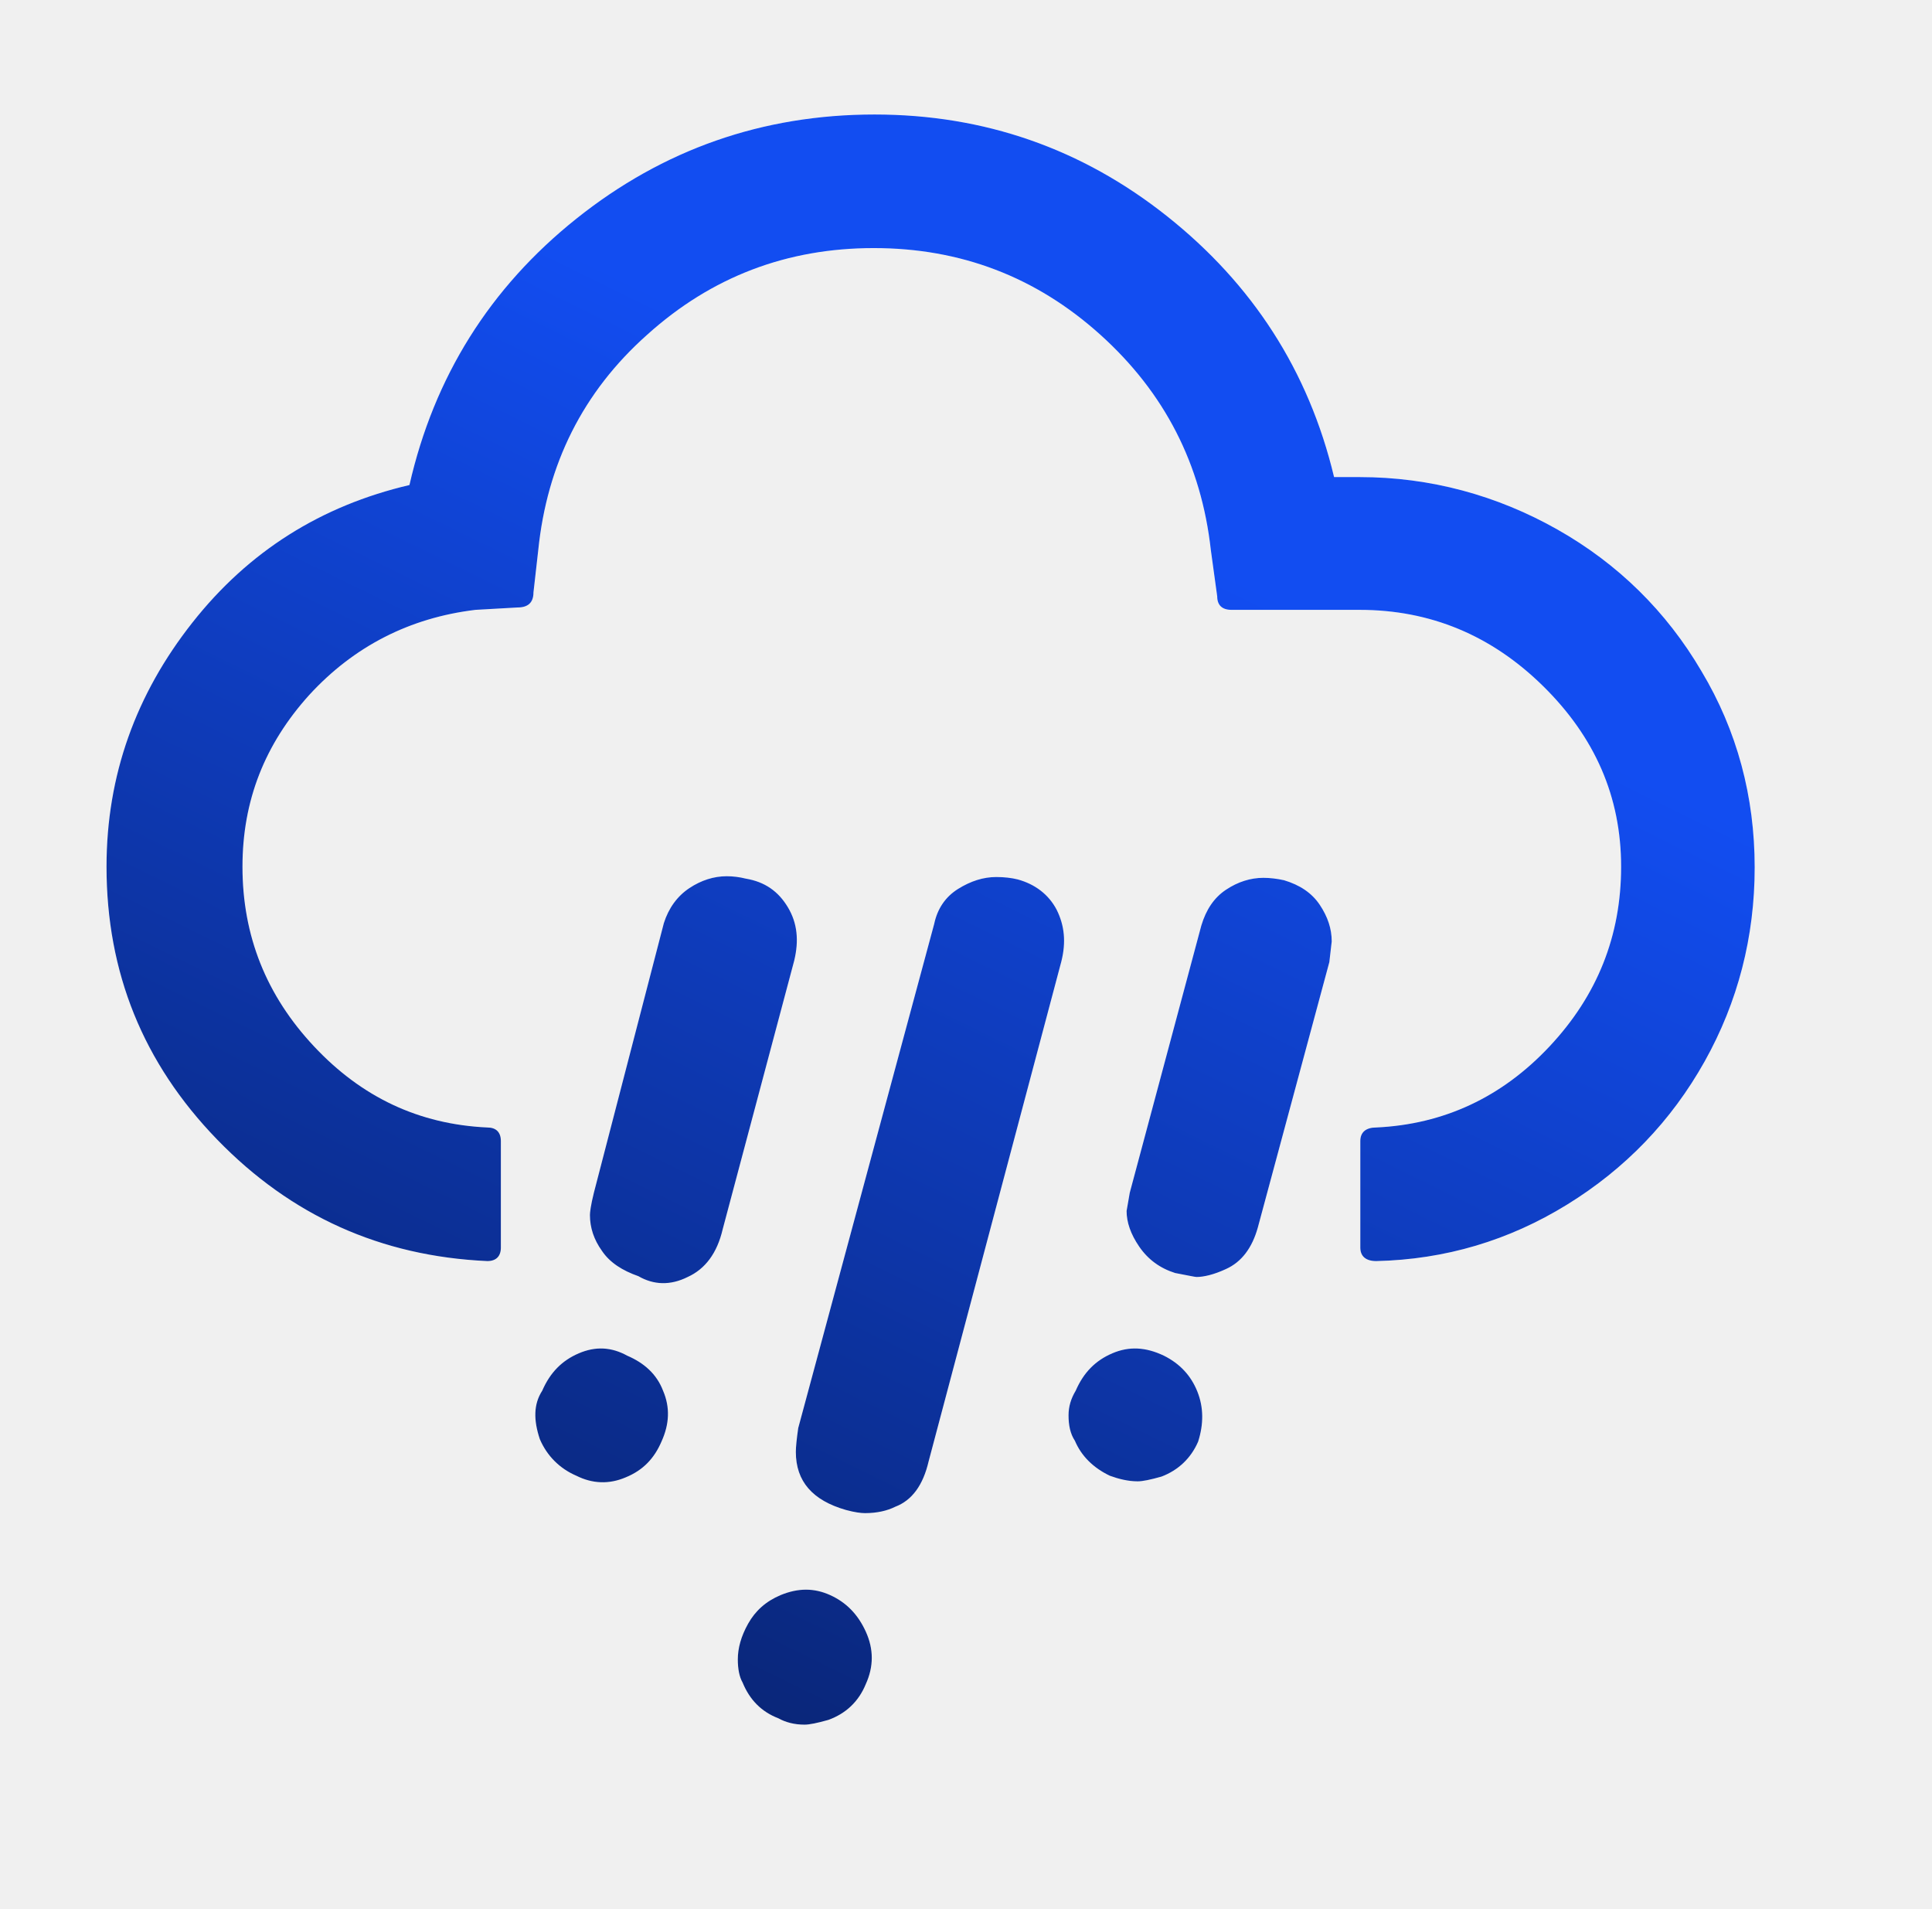
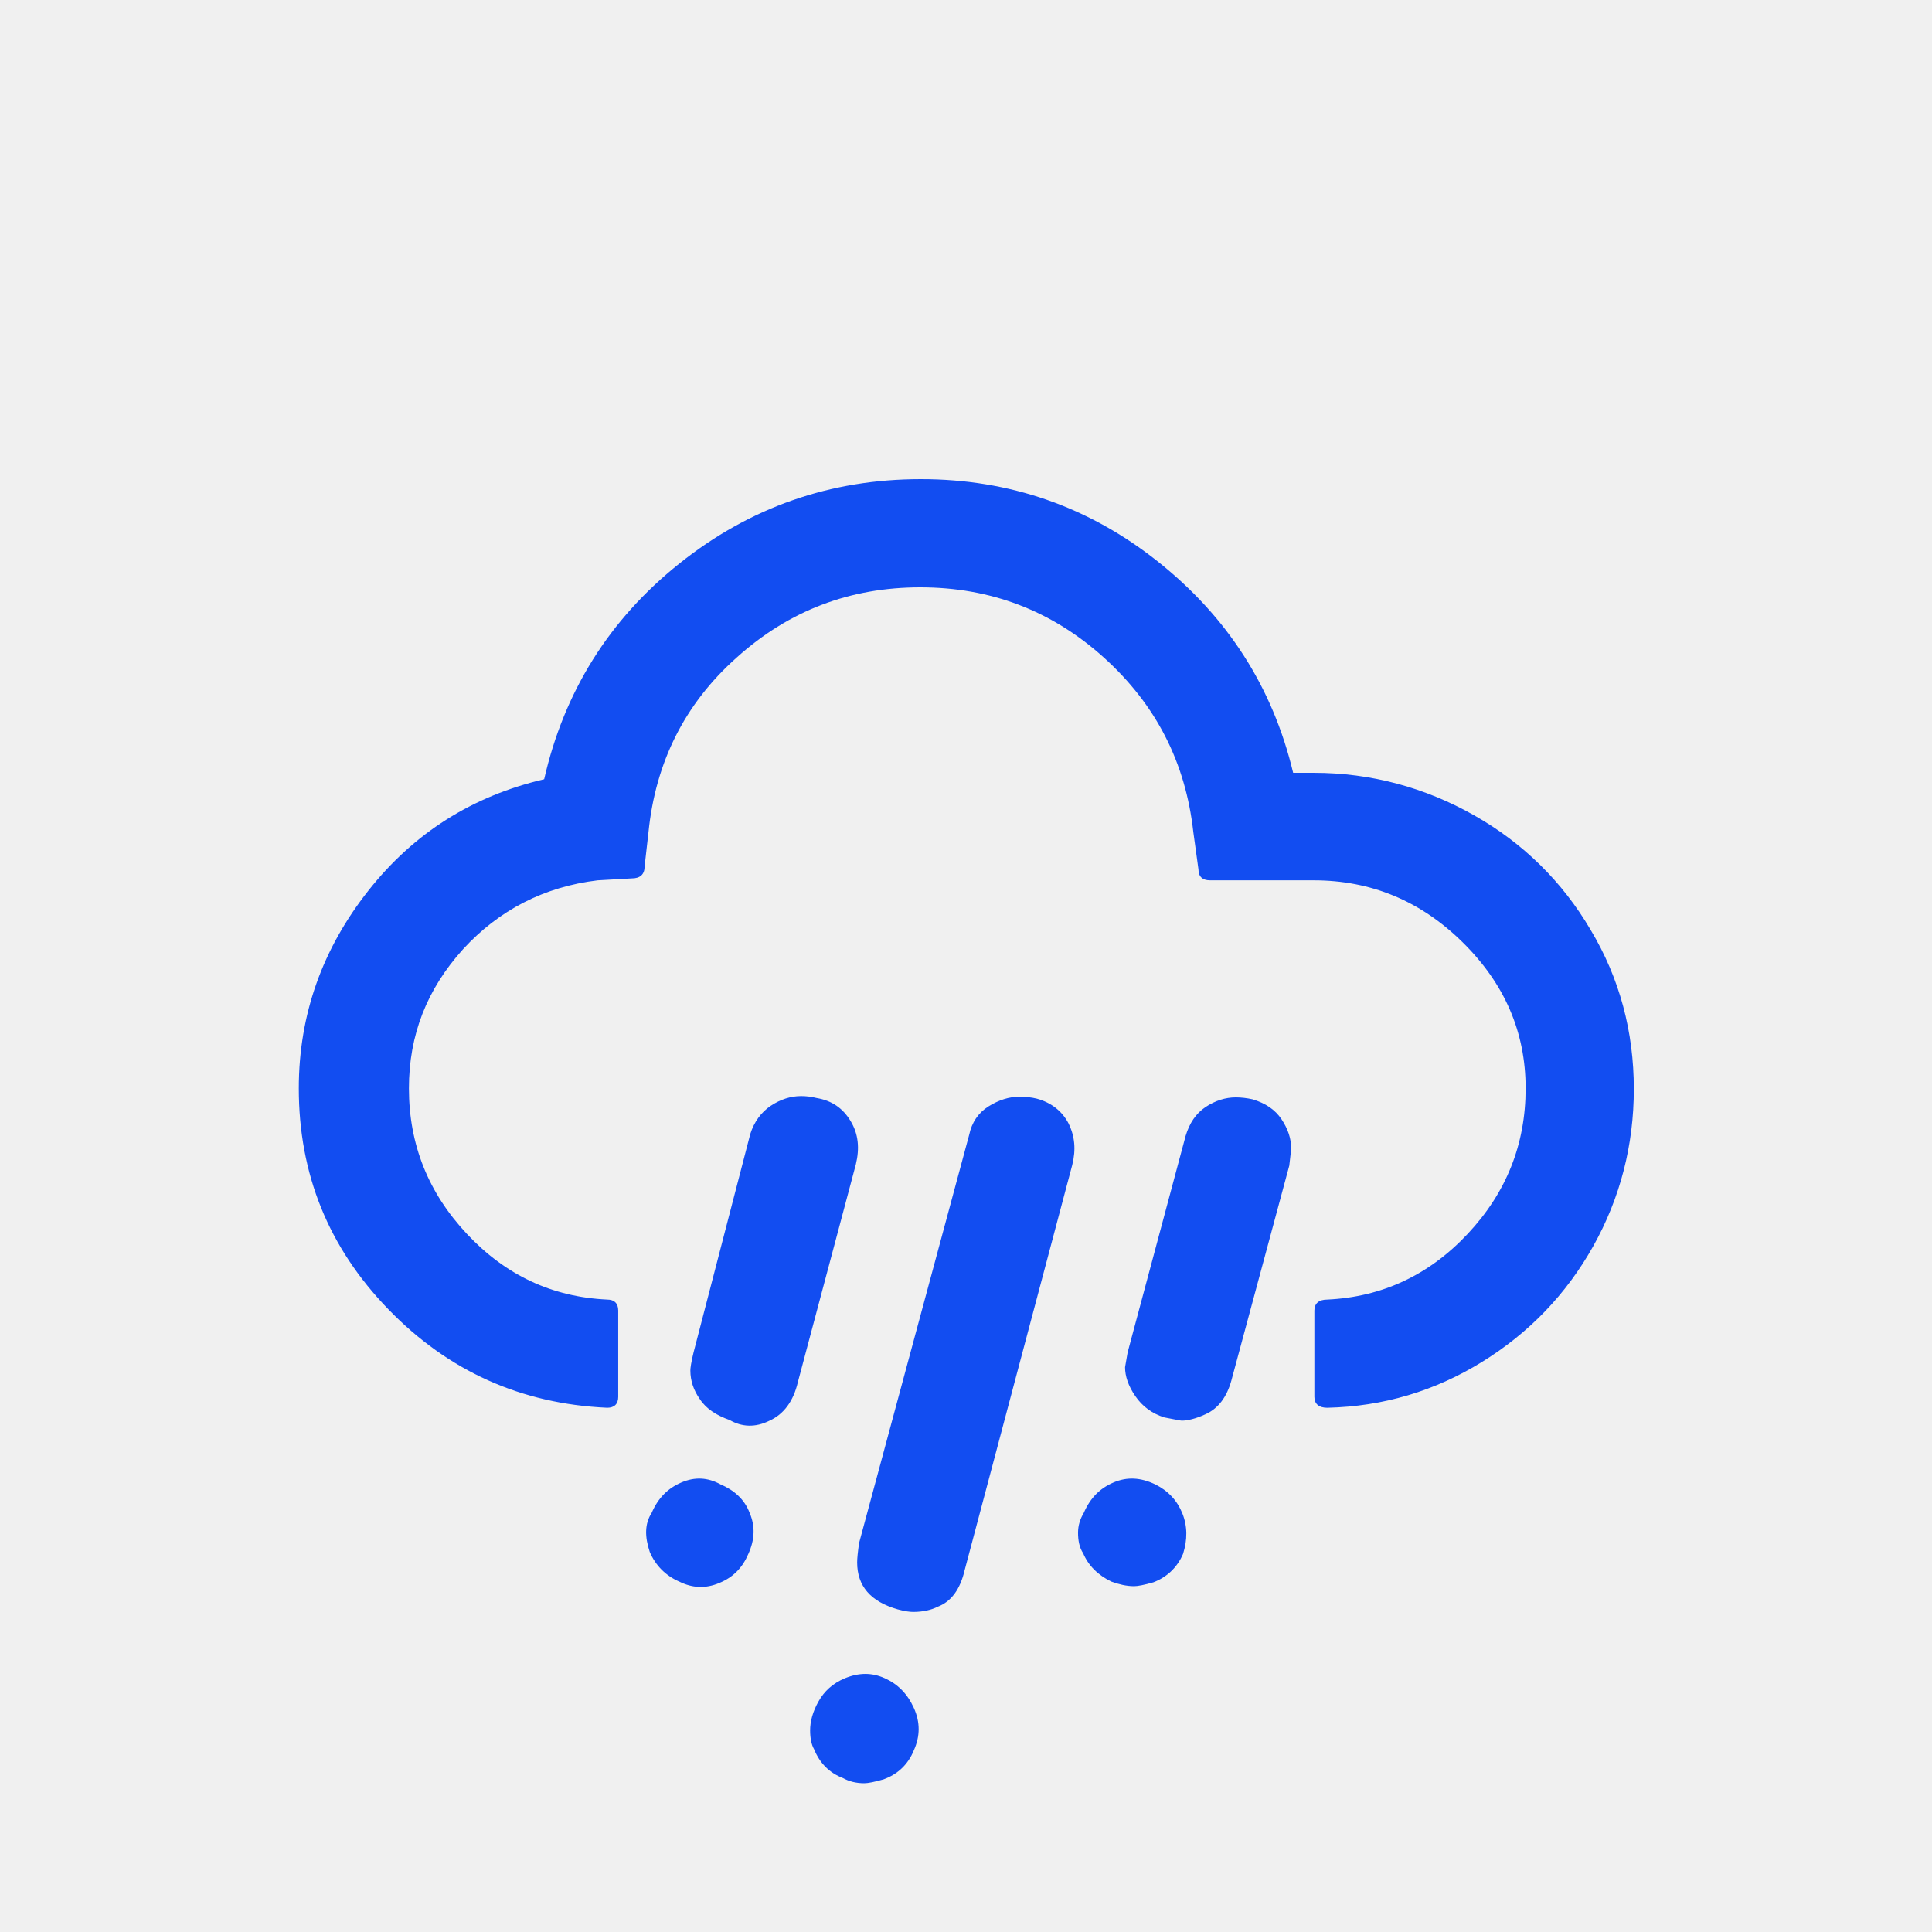
- <svg xmlns="http://www.w3.org/2000/svg" width="81" height="80" viewBox="0 0 81 80" fill="none">
-   <path d="M4.466 36.333C4.466 40.766 5.999 44.566 9.099 47.766C12.199 50.966 15.966 52.666 20.433 52.866C20.799 52.866 20.999 52.666 20.999 52.3V47.833C20.999 47.466 20.799 47.266 20.433 47.266C17.566 47.133 15.166 46 13.166 43.866C11.166 41.733 10.166 39.233 10.166 36.333C10.166 33.566 11.099 31.2 12.966 29.133C14.832 27.1 17.166 25.9 19.933 25.566L21.699 25.466C22.133 25.466 22.366 25.266 22.366 24.833L22.566 23.066C22.933 19.466 24.433 16.433 27.133 14.033C29.832 11.6 32.999 10.4 36.633 10.4C40.266 10.4 43.432 11.6 46.133 14.033C48.833 16.466 50.366 19.466 50.766 23.066L51.032 25C51.032 25.366 51.233 25.566 51.633 25.566H56.999C59.966 25.566 62.532 26.633 64.699 28.766C66.866 30.9 67.966 33.4 67.966 36.333C67.966 39.233 66.966 41.733 64.966 43.866C62.966 46 60.532 47.133 57.699 47.266C57.266 47.266 57.032 47.466 57.032 47.833V52.3C57.032 52.666 57.266 52.866 57.699 52.866C60.599 52.8 63.266 52 65.699 50.5C68.132 49 70.066 47 71.466 44.5C72.866 42 73.566 39.266 73.566 36.366C73.566 33.4 72.832 30.633 71.332 28.133C69.866 25.633 67.832 23.633 65.299 22.2C62.766 20.766 59.966 20 56.999 20H55.932C54.866 15.533 52.499 11.9 48.932 9.066C45.366 6.233 41.266 4.8 36.666 4.8C31.966 4.8 27.799 6.266 24.166 9.166C20.532 12.066 18.199 15.8 17.166 20.333C13.466 21.2 10.432 23.1 8.066 26.1C5.699 29.1 4.466 32.5 4.466 36.333ZM22.633 60.333C22.933 61.033 23.466 61.566 24.166 61.866C24.832 62.2 25.532 62.233 26.233 61.933C26.966 61.633 27.433 61.133 27.733 60.433C28.066 59.7 28.099 59 27.799 58.3C27.532 57.6 26.999 57.133 26.299 56.833C25.633 56.466 24.966 56.433 24.266 56.733C23.566 57.033 23.066 57.533 22.733 58.3C22.366 58.866 22.366 59.533 22.633 60.333ZM24.733 50.933C24.733 51.466 24.899 51.966 25.233 52.433C25.566 52.933 26.099 53.266 26.766 53.5C27.399 53.866 28.099 53.9 28.832 53.533C29.566 53.2 30.066 52.533 30.299 51.533L33.299 40.266C33.499 39.433 33.432 38.7 33.032 38.033C32.633 37.366 32.066 36.966 31.266 36.833C30.999 36.766 30.733 36.733 30.466 36.733C29.933 36.733 29.399 36.9 28.899 37.233C28.399 37.566 28.032 38.066 27.832 38.7L24.899 50C24.766 50.533 24.733 50.833 24.733 50.933ZM30.933 69.566C30.933 69.966 30.999 70.3 31.133 70.533C31.433 71.266 31.933 71.766 32.633 72.033C32.932 72.2 33.299 72.3 33.733 72.3C33.932 72.3 34.266 72.233 34.733 72.1C35.466 71.833 35.999 71.333 36.299 70.6C36.633 69.866 36.633 69.133 36.299 68.4C35.966 67.666 35.466 67.166 34.799 66.866C34.133 66.566 33.466 66.566 32.733 66.866C32.099 67.133 31.666 67.533 31.366 68.066C31.066 68.6 30.933 69.1 30.933 69.566ZM33.366 60.866C33.366 62.1 34.066 62.9 35.466 63.3C35.833 63.4 36.099 63.433 36.266 63.433C36.766 63.433 37.199 63.333 37.532 63.166C38.233 62.9 38.699 62.266 38.932 61.266L44.499 40.3C44.699 39.5 44.633 38.8 44.299 38.133C43.966 37.5 43.399 37.066 42.666 36.866C42.399 36.8 42.099 36.766 41.766 36.766C41.233 36.766 40.699 36.933 40.166 37.266C39.633 37.6 39.299 38.1 39.166 38.733L33.466 59.866C33.399 60.333 33.366 60.666 33.366 60.866ZM44.799 59.333C44.799 59.733 44.866 60.1 45.066 60.4C45.333 61.033 45.833 61.533 46.532 61.866C46.899 62 47.299 62.1 47.699 62.1C47.899 62.1 48.233 62.033 48.699 61.9C49.399 61.633 49.932 61.133 50.233 60.433C50.466 59.7 50.466 59 50.199 58.333C49.932 57.666 49.466 57.166 48.799 56.833C48.032 56.466 47.333 56.433 46.633 56.733C45.932 57.033 45.432 57.533 45.099 58.3C44.899 58.633 44.799 58.966 44.799 59.333ZM47.233 50.766C47.233 51.233 47.399 51.733 47.766 52.266C48.133 52.8 48.633 53.166 49.266 53.366C49.799 53.466 50.099 53.533 50.166 53.533C50.466 53.533 50.899 53.433 51.399 53.2C52.066 52.9 52.499 52.3 52.733 51.466L55.733 40.333C55.799 39.766 55.833 39.466 55.833 39.466C55.833 38.933 55.666 38.433 55.333 37.933C54.999 37.433 54.499 37.1 53.833 36.9C53.532 36.833 53.233 36.8 52.966 36.8C52.432 36.8 51.899 36.966 51.399 37.3C50.899 37.633 50.566 38.133 50.366 38.8L47.366 50L47.233 50.766Z" fill="white" />
-   <path d="M4.466 36.333C4.466 40.766 5.999 44.566 9.099 47.766C12.199 50.966 15.966 52.666 20.433 52.866C20.799 52.866 20.999 52.666 20.999 52.3V47.833C20.999 47.466 20.799 47.266 20.433 47.266C17.566 47.133 15.166 46 13.166 43.866C11.166 41.733 10.166 39.233 10.166 36.333C10.166 33.566 11.099 31.2 12.966 29.133C14.832 27.1 17.166 25.9 19.933 25.566L21.699 25.466C22.133 25.466 22.366 25.266 22.366 24.833L22.566 23.066C22.933 19.466 24.433 16.433 27.133 14.033C29.832 11.6 32.999 10.4 36.633 10.4C40.266 10.4 43.432 11.6 46.133 14.033C48.833 16.466 50.366 19.466 50.766 23.066L51.032 25C51.032 25.366 51.233 25.566 51.633 25.566H56.999C59.966 25.566 62.532 26.633 64.699 28.766C66.866 30.9 67.966 33.4 67.966 36.333C67.966 39.233 66.966 41.733 64.966 43.866C62.966 46 60.532 47.133 57.699 47.266C57.266 47.266 57.032 47.466 57.032 47.833V52.3C57.032 52.666 57.266 52.866 57.699 52.866C60.599 52.8 63.266 52 65.699 50.5C68.132 49 70.066 47 71.466 44.5C72.866 42 73.566 39.266 73.566 36.366C73.566 33.4 72.832 30.633 71.332 28.133C69.866 25.633 67.832 23.633 65.299 22.2C62.766 20.766 59.966 20 56.999 20H55.932C54.866 15.533 52.499 11.9 48.932 9.066C45.366 6.233 41.266 4.8 36.666 4.8C31.966 4.8 27.799 6.266 24.166 9.166C20.532 12.066 18.199 15.8 17.166 20.333C13.466 21.2 10.432 23.1 8.066 26.1C5.699 29.1 4.466 32.5 4.466 36.333ZM22.633 60.333C22.933 61.033 23.466 61.566 24.166 61.866C24.832 62.2 25.532 62.233 26.233 61.933C26.966 61.633 27.433 61.133 27.733 60.433C28.066 59.7 28.099 59 27.799 58.3C27.532 57.6 26.999 57.133 26.299 56.833C25.633 56.466 24.966 56.433 24.266 56.733C23.566 57.033 23.066 57.533 22.733 58.3C22.366 58.866 22.366 59.533 22.633 60.333ZM24.733 50.933C24.733 51.466 24.899 51.966 25.233 52.433C25.566 52.933 26.099 53.266 26.766 53.5C27.399 53.866 28.099 53.9 28.832 53.533C29.566 53.2 30.066 52.533 30.299 51.533L33.299 40.266C33.499 39.433 33.432 38.7 33.032 38.033C32.633 37.366 32.066 36.966 31.266 36.833C30.999 36.766 30.733 36.733 30.466 36.733C29.933 36.733 29.399 36.9 28.899 37.233C28.399 37.566 28.032 38.066 27.832 38.7L24.899 50C24.766 50.533 24.733 50.833 24.733 50.933ZM30.933 69.566C30.933 69.966 30.999 70.3 31.133 70.533C31.433 71.266 31.933 71.766 32.633 72.033C32.932 72.2 33.299 72.3 33.733 72.3C33.932 72.3 34.266 72.233 34.733 72.1C35.466 71.833 35.999 71.333 36.299 70.6C36.633 69.866 36.633 69.133 36.299 68.4C35.966 67.666 35.466 67.166 34.799 66.866C34.133 66.566 33.466 66.566 32.733 66.866C32.099 67.133 31.666 67.533 31.366 68.066C31.066 68.6 30.933 69.1 30.933 69.566ZM33.366 60.866C33.366 62.1 34.066 62.9 35.466 63.3C35.833 63.4 36.099 63.433 36.266 63.433C36.766 63.433 37.199 63.333 37.532 63.166C38.233 62.9 38.699 62.266 38.932 61.266L44.499 40.3C44.699 39.5 44.633 38.8 44.299 38.133C43.966 37.5 43.399 37.066 42.666 36.866C42.399 36.8 42.099 36.766 41.766 36.766C41.233 36.766 40.699 36.933 40.166 37.266C39.633 37.6 39.299 38.1 39.166 38.733L33.466 59.866C33.399 60.333 33.366 60.666 33.366 60.866ZM44.799 59.333C44.799 59.733 44.866 60.1 45.066 60.4C45.333 61.033 45.833 61.533 46.532 61.866C46.899 62 47.299 62.1 47.699 62.1C47.899 62.1 48.233 62.033 48.699 61.9C49.399 61.633 49.932 61.133 50.233 60.433C50.466 59.7 50.466 59 50.199 58.333C49.932 57.666 49.466 57.166 48.799 56.833C48.032 56.466 47.333 56.433 46.633 56.733C45.932 57.033 45.432 57.533 45.099 58.3C44.899 58.633 44.799 58.966 44.799 59.333ZM47.233 50.766C47.233 51.233 47.399 51.733 47.766 52.266C48.133 52.8 48.633 53.166 49.266 53.366C49.799 53.466 50.099 53.533 50.166 53.533C50.466 53.533 50.899 53.433 51.399 53.2C52.066 52.9 52.499 52.3 52.733 51.466L55.733 40.333C55.799 39.766 55.833 39.466 55.833 39.466C55.833 38.933 55.666 38.433 55.333 37.933C54.999 37.433 54.499 37.1 53.833 36.9C53.532 36.833 53.233 36.8 52.966 36.8C52.432 36.8 51.899 36.966 51.399 37.3C50.899 37.633 50.566 38.133 50.366 38.8L47.366 50L47.233 50.766Z" fill="url(#paint0_linear_2033_1021)" />
-   <defs>
-     <linearGradient id="paint0_linear_2033_1021" x1="10.715" y1="115.05" x2="54.629" y2="25.606" gradientUnits="userSpaceOnUse">
-       <stop stop-color="#02020A" />
-       <stop offset="1" stop-color="#124DF1" />
-     </linearGradient>
-   </defs>
+ <svg xmlns="http://www.w3.org/2000/svg" width="100" height="100" viewBox="0 0 100 100" fill="none">
+   <path d="M15.466 56.333C15.466 60.766 16.999 64.566 20.099 67.766C23.199 70.966 26.966 72.666 31.433 72.866C31.799 72.866 31.999 72.666 31.999 72.3V67.833C31.999 67.466 31.799 67.266 31.433 67.266C28.566 67.133 26.166 66 24.166 63.866C22.166 61.733 21.166 59.233 21.166 56.333C21.166 53.566 22.099 51.2 23.966 49.133C25.832 47.1 28.166 45.9 30.933 45.566L32.699 45.466C33.133 45.466 33.366 45.266 33.366 44.833L33.566 43.066C33.932 39.466 35.432 36.433 38.133 34.033C40.833 31.6 43.999 30.4 47.633 30.4C51.266 30.4 54.432 31.6 57.133 34.033C59.833 36.466 61.366 39.466 61.766 43.066L62.032 45C62.032 45.366 62.233 45.566 62.633 45.566H67.999C70.966 45.566 73.532 46.633 75.699 48.766C77.866 50.9 78.966 53.4 78.966 56.333C78.966 59.233 77.966 61.733 75.966 63.866C73.966 66 71.532 67.133 68.699 67.266C68.266 67.266 68.032 67.466 68.032 67.833V72.3C68.032 72.666 68.266 72.866 68.699 72.866C71.599 72.8 74.266 72 76.699 70.5C79.132 69 81.066 67 82.466 64.5C83.866 62 84.566 59.266 84.566 56.366C84.566 53.4 83.832 50.633 82.332 48.133C80.866 45.633 78.832 43.633 76.299 42.2C73.766 40.766 70.966 40 67.999 40H66.933C65.866 35.533 63.499 31.9 59.932 29.066C56.366 26.233 52.266 24.8 47.666 24.8C42.966 24.8 38.799 26.266 35.166 29.166C31.532 32.066 29.199 35.8 28.166 40.333C24.466 41.2 21.433 43.1 19.066 46.1C16.699 49.1 15.466 52.5 15.466 56.333ZM33.633 80.333C33.932 81.033 34.466 81.566 35.166 81.866C35.833 82.2 36.532 82.233 37.233 81.933C37.966 81.633 38.432 81.133 38.733 80.433C39.066 79.7 39.099 79 38.799 78.3C38.532 77.6 37.999 77.133 37.299 76.833C36.633 76.466 35.966 76.433 35.266 76.733C34.566 77.033 34.066 77.533 33.733 78.3C33.366 78.866 33.366 79.533 33.633 80.333ZM35.733 70.933C35.733 71.466 35.899 71.966 36.233 72.433C36.566 72.933 37.099 73.266 37.766 73.5C38.399 73.866 39.099 73.9 39.833 73.533C40.566 73.2 41.066 72.533 41.299 71.533L44.299 60.266C44.499 59.433 44.432 58.7 44.032 58.033C43.633 57.366 43.066 56.966 42.266 56.833C41.999 56.766 41.733 56.733 41.466 56.733C40.932 56.733 40.399 56.9 39.899 57.233C39.399 57.566 39.032 58.066 38.833 58.7L35.899 70C35.766 70.533 35.733 70.833 35.733 70.933ZM41.932 89.566C41.932 89.966 41.999 90.3 42.133 90.533C42.432 91.266 42.932 91.766 43.633 92.033C43.932 92.2 44.299 92.3 44.733 92.3C44.932 92.3 45.266 92.233 45.733 92.1C46.466 91.833 46.999 91.333 47.299 90.6C47.633 89.866 47.633 89.133 47.299 88.4C46.966 87.666 46.466 87.166 45.799 86.866C45.133 86.566 44.466 86.566 43.733 86.866C43.099 87.133 42.666 87.533 42.366 88.066C42.066 88.6 41.932 89.1 41.932 89.566ZM44.366 80.866C44.366 82.1 45.066 82.9 46.466 83.3C46.833 83.4 47.099 83.433 47.266 83.433C47.766 83.433 48.199 83.333 48.532 83.166C49.233 82.9 49.699 82.266 49.932 81.266L55.499 60.3C55.699 59.5 55.633 58.8 55.299 58.133C54.966 57.5 54.399 57.066 53.666 56.866C53.399 56.8 53.099 56.766 52.766 56.766C52.233 56.766 51.699 56.933 51.166 57.266C50.633 57.6 50.299 58.1 50.166 58.733L44.466 79.866C44.399 80.333 44.366 80.666 44.366 80.866ZM55.799 79.333C55.799 79.733 55.866 80.1 56.066 80.4C56.333 81.033 56.833 81.533 57.532 81.866C57.899 82 58.299 82.1 58.699 82.1C58.899 82.1 59.233 82.033 59.699 81.9C60.399 81.633 60.932 81.133 61.233 80.433C61.466 79.7 61.466 79 61.199 78.333C60.932 77.666 60.466 77.166 59.799 76.833C59.032 76.466 58.333 76.433 57.633 76.733C56.932 77.033 56.432 77.533 56.099 78.3C55.899 78.633 55.799 78.966 55.799 79.333ZM58.233 70.766C58.233 71.233 58.399 71.733 58.766 72.266C59.133 72.8 59.633 73.166 60.266 73.366C60.799 73.466 61.099 73.533 61.166 73.533C61.466 73.533 61.899 73.433 62.399 73.2C63.066 72.9 63.499 72.3 63.733 71.466L66.733 60.333C66.799 59.766 66.832 59.466 66.832 59.466C66.832 58.933 66.666 58.433 66.332 57.933C65.999 57.433 65.499 57.1 64.832 56.9C64.532 56.833 64.233 56.8 63.966 56.8C63.432 56.8 62.899 56.966 62.399 57.3C61.899 57.633 61.566 58.133 61.366 58.8L58.366 70L58.233 70.766Z" fill="#124DF1" />
</svg>
